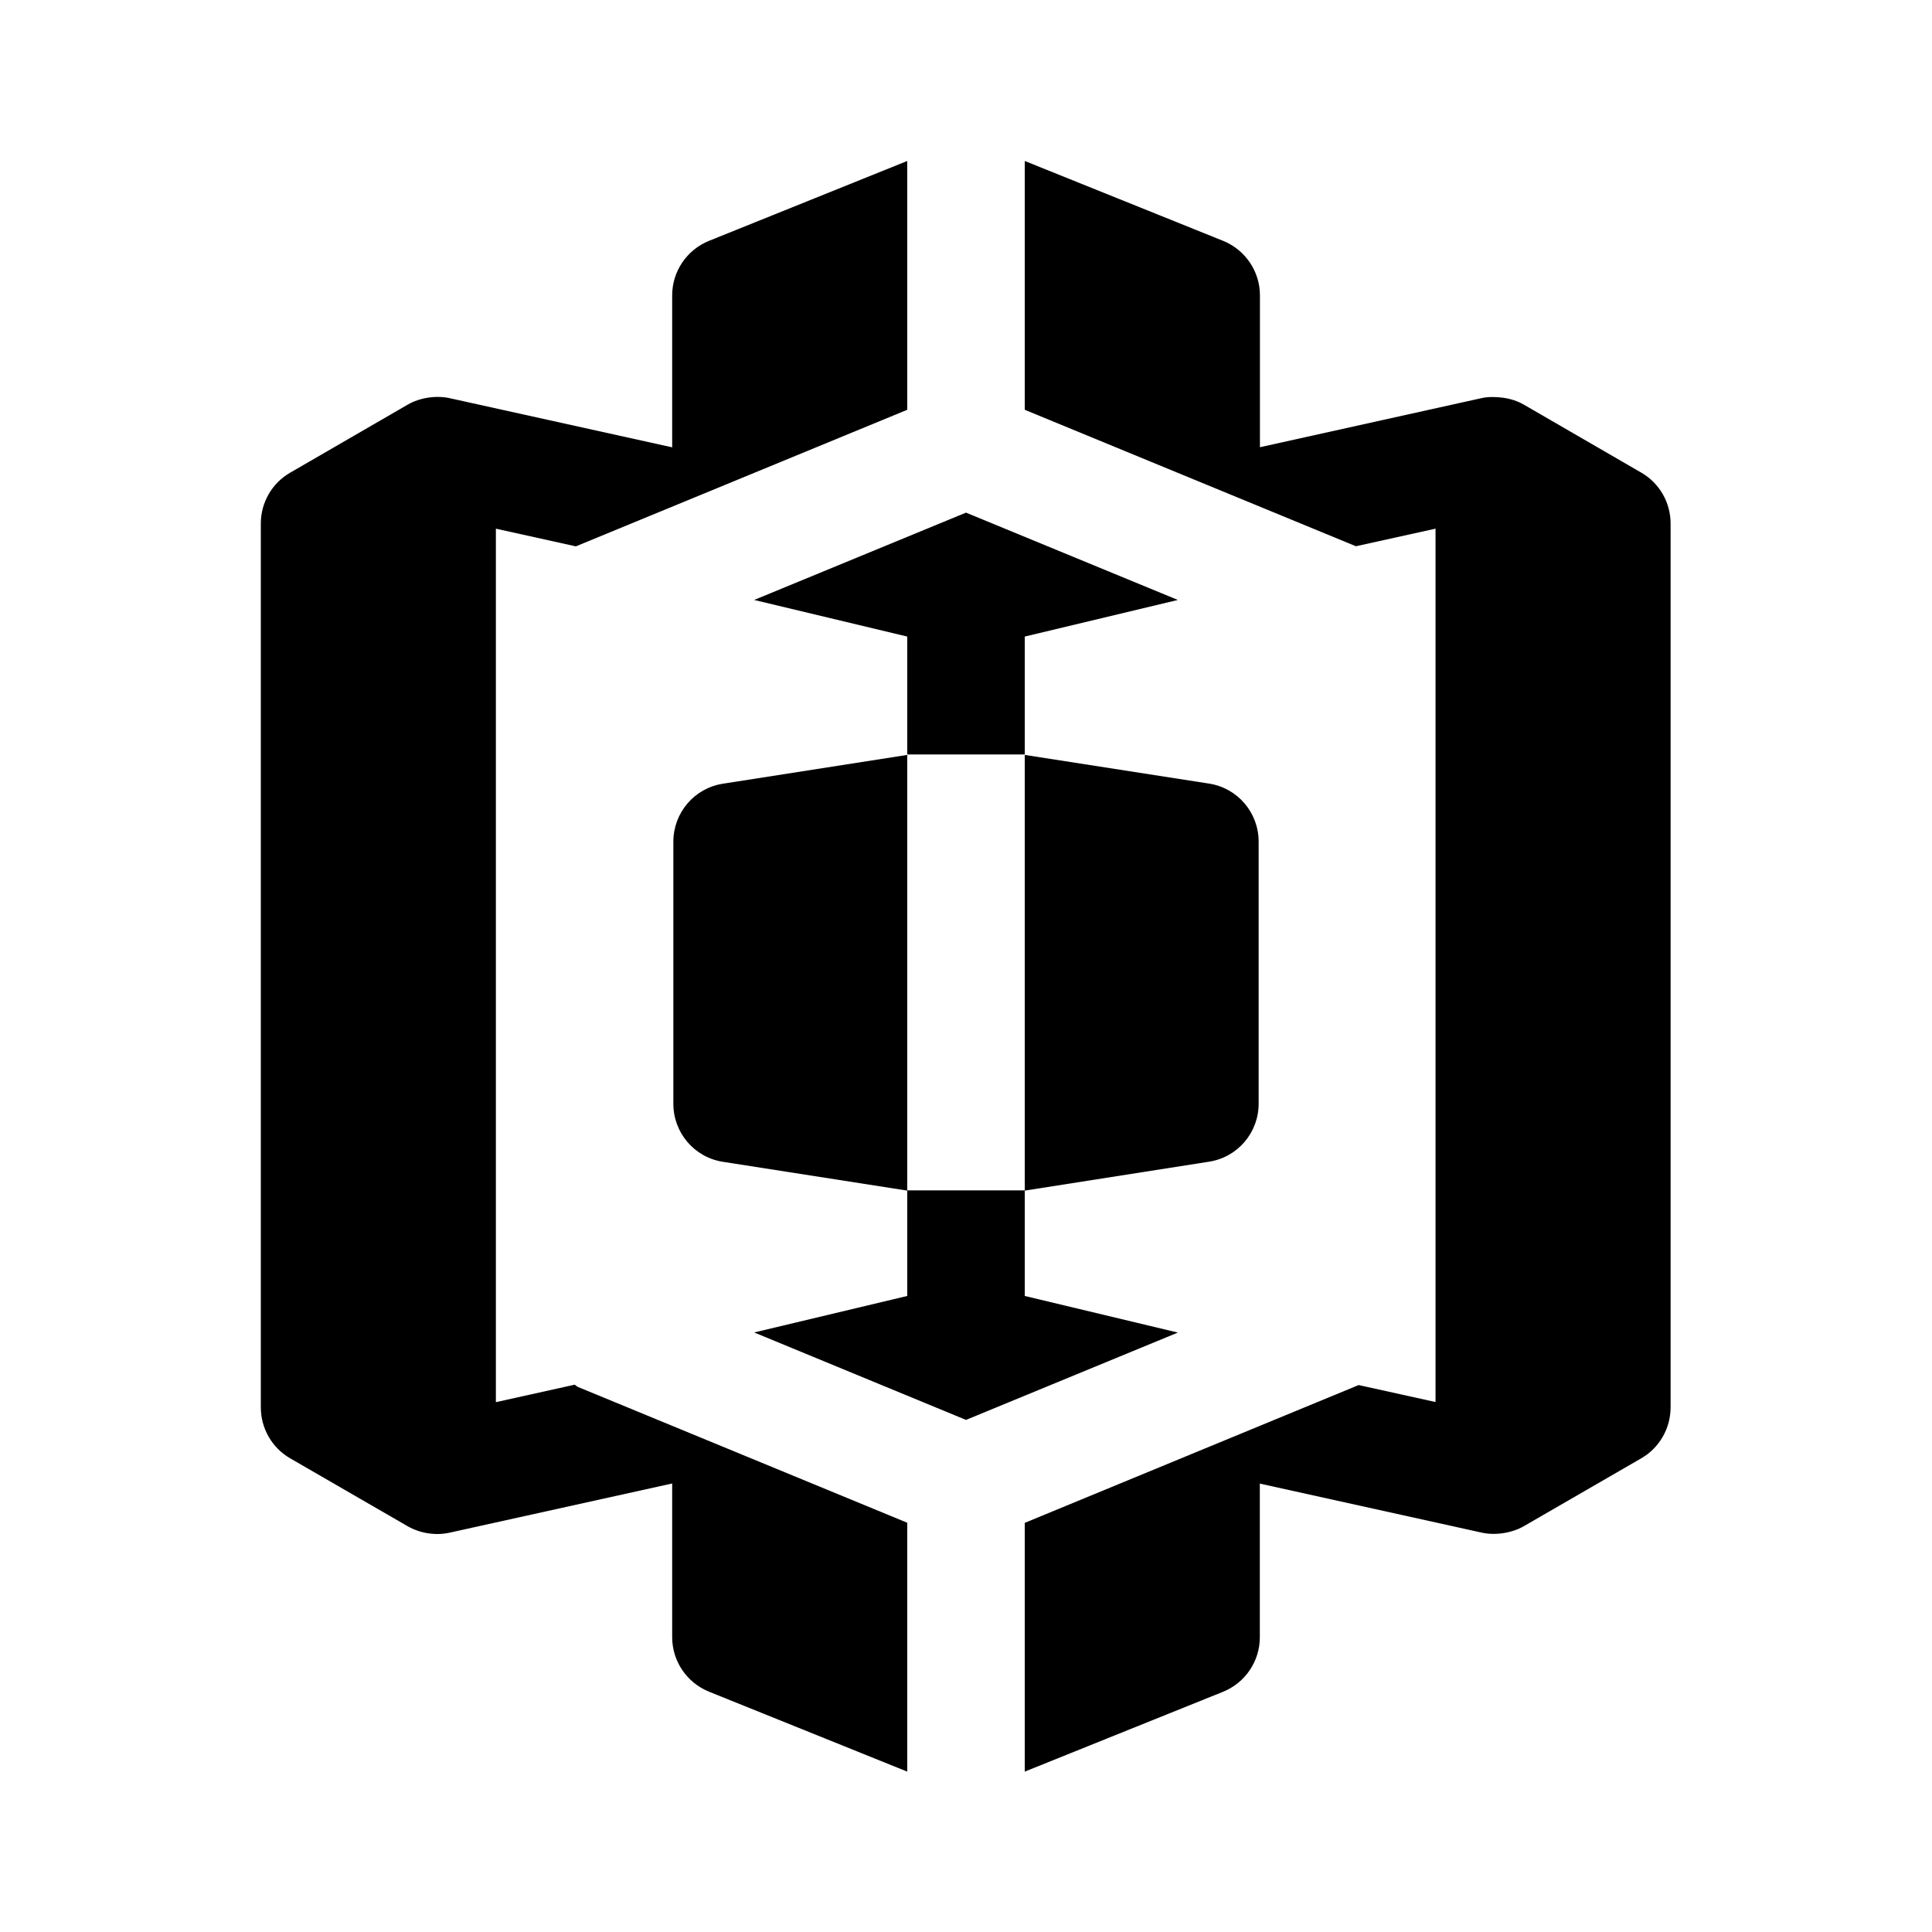
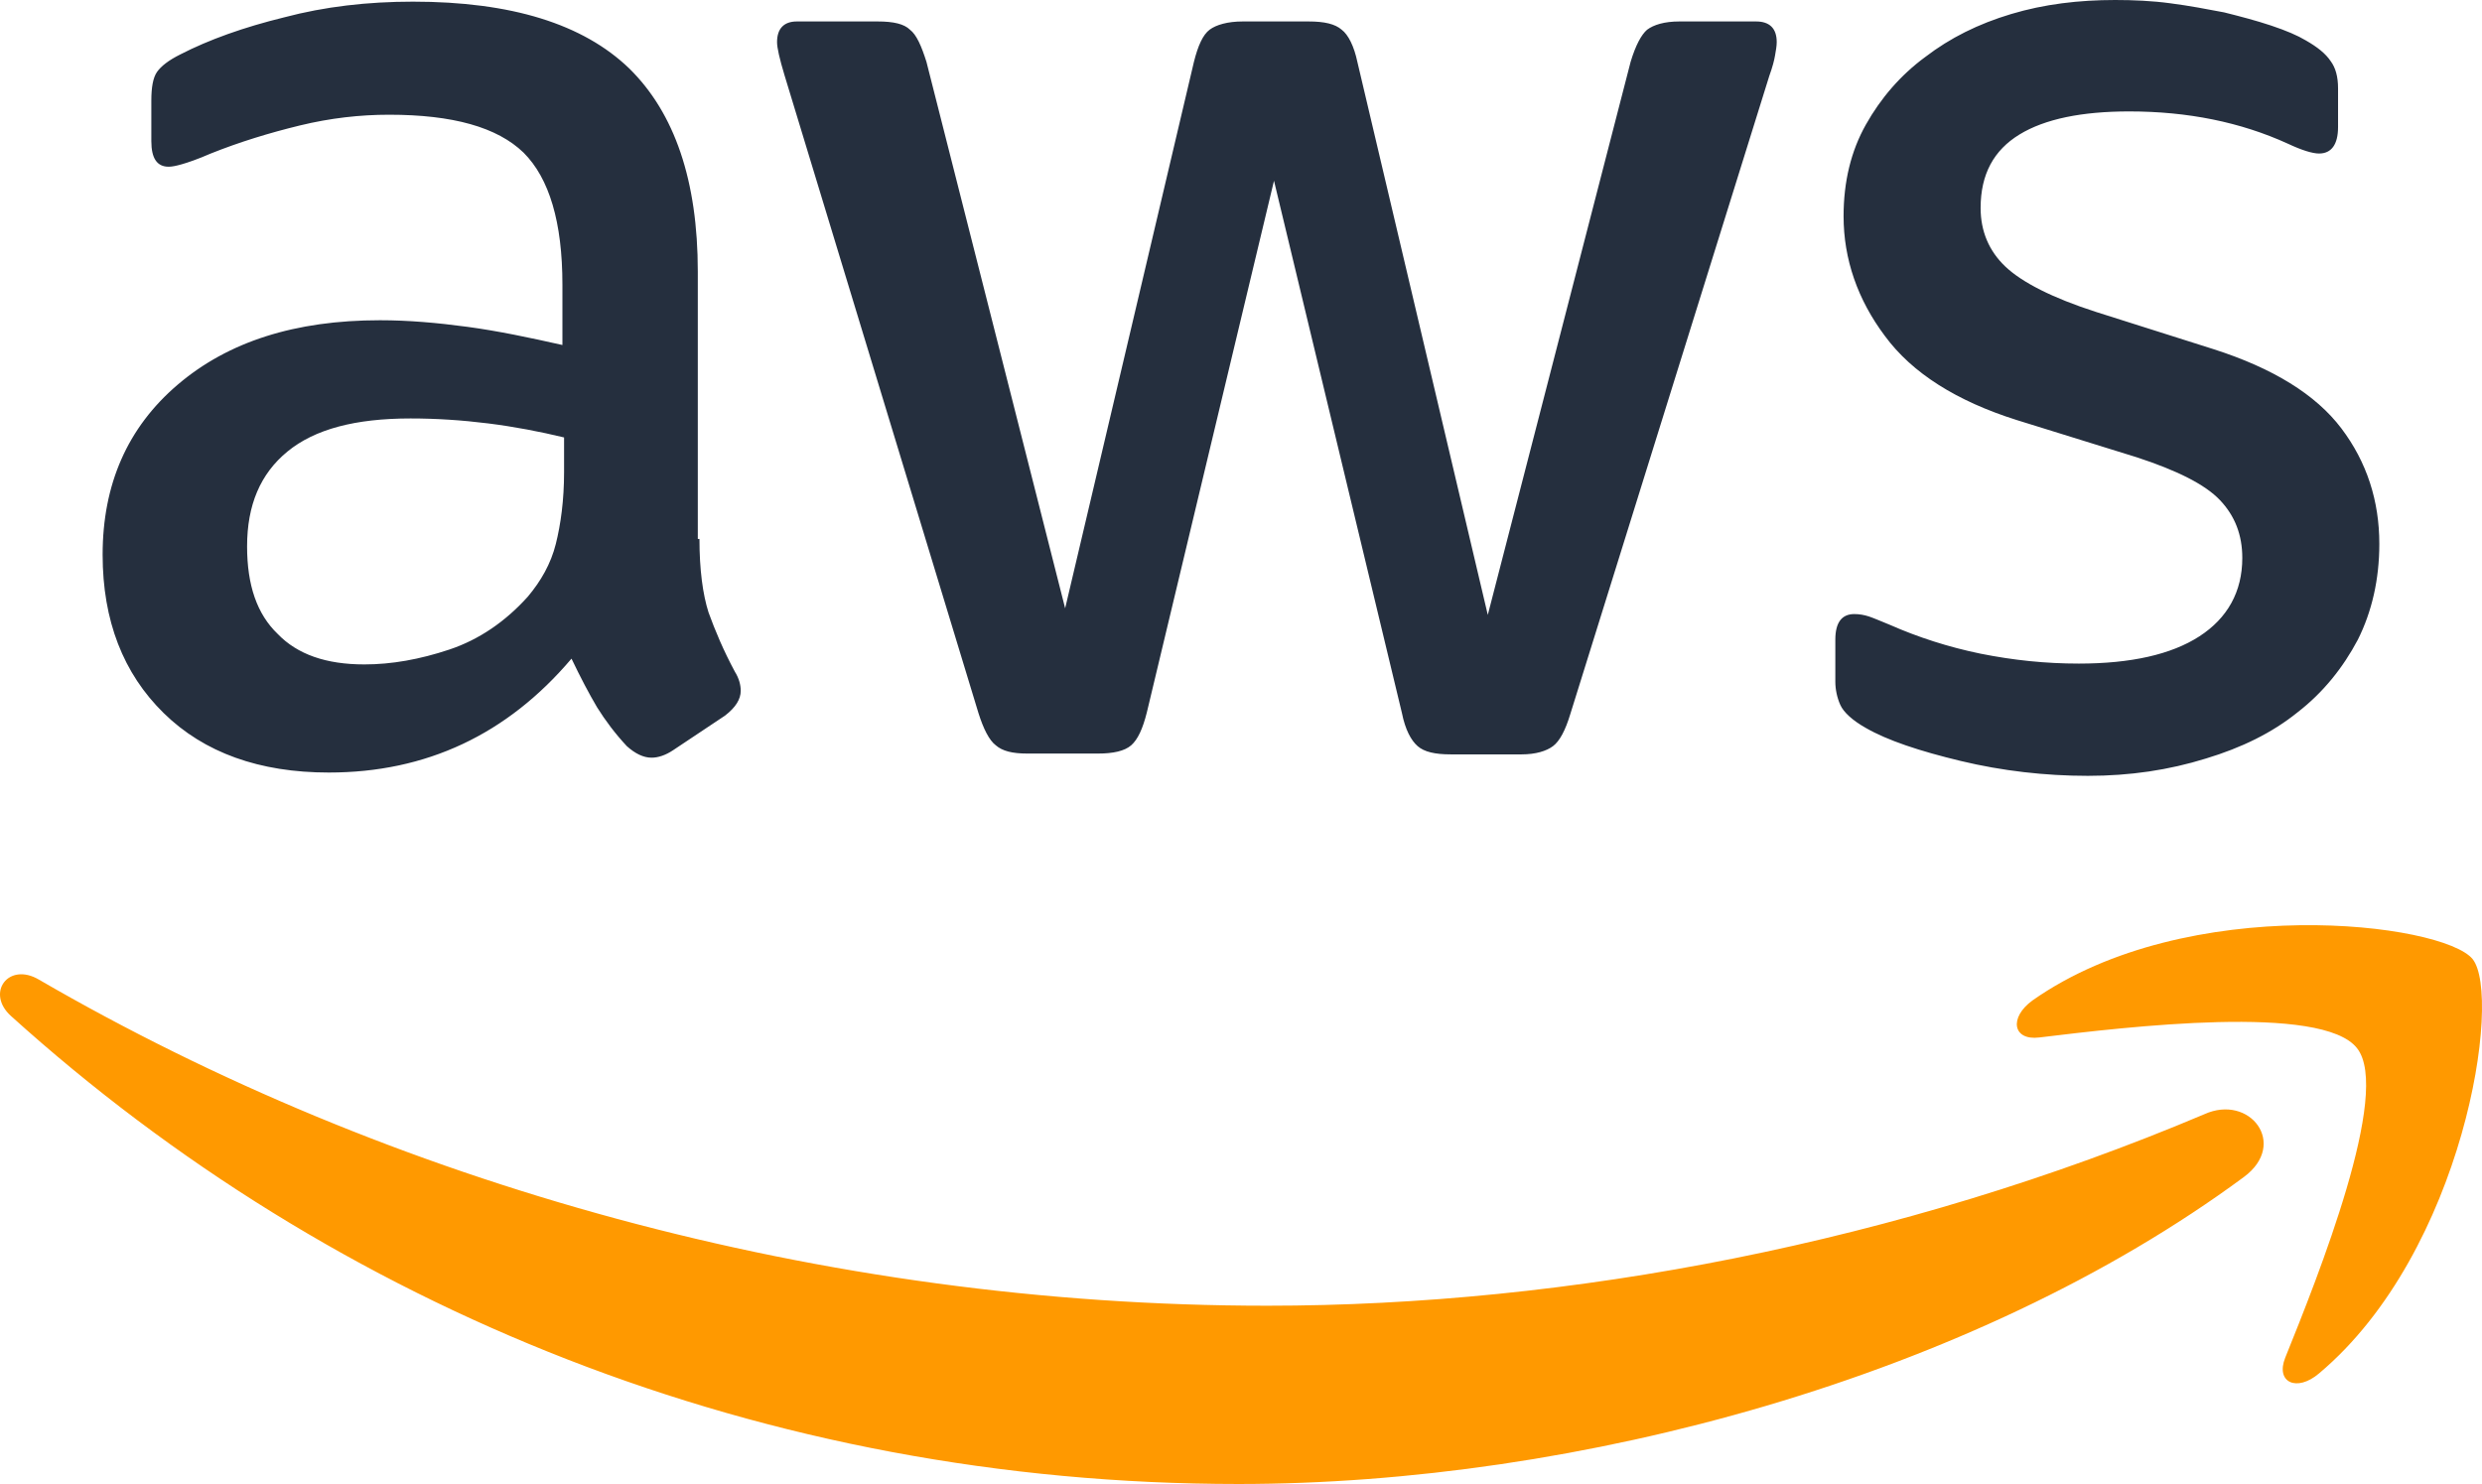
- <svg xmlns="http://www.w3.org/2000/svg" width="24" height="24" viewBox="0 0 24 24">
-   <rect width="24" height="24" stroke="none" fill="#000000" opacity="0" />
-   <g transform="matrix(0.73 0 0 0.73 12 12)">
-     <path style="stroke: none; stroke-width: 1; stroke-dasharray: none; stroke-linecap: butt; stroke-dashoffset: 0; stroke-linejoin: miter; stroke-miterlimit: 4; fill: rgb(0,0,0); fill-rule: nonzero; opacity: 1;" transform=" translate(-15, -15.01)" d="M 14 1.311 L 10.627 2.67 C 10.249 2.823 10 3.19 10 3.598 L 10 6.184 C 10 6.184 6.218 5.348 6.217 5.348 C 5.984 5.296 5.705 5.338 5.5 5.457 L 3.5 6.615 C 3.19 6.793 3 7.124 3 7.48 L 3 22.52 C 3 22.877 3.189 23.208 3.498 23.387 L 5.498 24.543 C 5.71 24.665 5.978 24.707 6.217 24.652 L 10 23.816 L 10 26.432 C 10 26.84 10.249 27.206 10.627 27.359 L 14 28.719 L 14 24.484 L 8.398 22.174 C 8.375 22.164 8.362 22.146 8.34 22.135 L 7 22.432 L 7 7.568 L 8.361 7.869 L 14 5.545 L 14 1.311 z M 16 1.311 L 16 5.545 L 21.635 7.867 L 22.99 7.568 L 22.99 22.43 L 21.682 22.141 L 16 24.486 L 16 28.719 L 19.373 27.361 C 19.751 27.208 20 26.842 20 26.434 L 20 23.818 L 23.775 24.652 C 24.004 24.703 24.284 24.662 24.492 24.543 L 26.492 23.387 C 26.801 23.208 26.99 22.877 26.99 22.52 L 26.99 7.48 C 26.99 7.124 26.801 6.793 26.492 6.615 L 24.492 5.457 C 24.384 5.395 24.264 5.357 24.141 5.34 C 24.026 5.324 23.888 5.321 23.775 5.346 L 20.002 6.182 L 20.002 3.598 C 20.002 3.19 19.753 2.823 19.375 2.67 L 16 1.311 z M 15 7.295 L 11.395 8.781 L 14 9.404 L 14 11.41 L 16 11.41 L 16 9.404 L 18.605 8.781 L 15 7.295 z M 14 11.418 L 10.863 11.908 C 10.376 11.984 10.02 12.403 10.02 12.896 L 10.02 17.354 C 10.02 17.847 10.376 18.266 10.863 18.342 L 14 18.832 L 14 20.625 L 11.395 21.246 L 15 22.734 L 18.605 21.248 L 16 20.625 L 16 18.832 L 19.137 18.34 C 19.624 18.264 19.98 17.845 19.98 17.352 L 19.98 12.895 C 19.98 12.402 19.624 11.982 19.137 11.906 L 16 11.418 L 16 18.828 L 14 18.828 L 14 11.418 z" stroke-linecap="round" />
+ <svg xmlns="http://www.w3.org/2000/svg" viewBox="0 0 400.893 239.733" height="239.733" width="400.893" xml:space="preserve" id="svg2" version="1.1">
+   <defs id="defs6" />
+   <g transform="matrix(1.333333,0,0,-1.333333,0,239.7333)" id="g10">
+     <g transform="scale(0.1)" id="g12">
+       <path id="path14" style="fill:#252f3e;fill-opacity:1;fill-rule:nonzero;stroke:none" d="m 847.32,1145 c 0,-37 4,-67 11,-89 8,-22 18,-46 32,-72 5,-8 7,-16 7,-23 0,-10 -6,-20 -19,-30 l -63,-42 c -9,-6 -18,-9 -26,-9 -10,0 -20,5 -30,14 -14,15 -26,31 -36,47 -10,17 -20,36 -31,59 -78,-92 -176,-138 -294,-138 -84,0 -151,24 -200,72 -49,48 -74,112 -74,192 0,85 30,154 91,206 61,52 142,78 245,78 34,0 69,-3 106,-8 37,-5 75,-13 115,-22 v 73 c 0,76 -16,129 -47,160 -32,31 -86,46 -163,46 -35,0 -71,-4 -108,-13 -37,-9 -73,-20 -108,-34 -16,-7 -28,-11 -35,-13 -7,-2 -12,-3 -16,-3 -14,0 -21,10 -21,31 v 49 c 0,16 2,28 7,35 5,7 14,14 28,21 35,18 77,33 126,45 49,13 101,19 156,19 119,0 206,-27 262,-81 55,-54 83,-136 83,-246 v -324 z m -406,-152 c 33,0 67,6 103,18 36,12 68,34 95,64 16,19 28,40 34,64 6,24 10,53 10,87 v 42 c -29,7 -60,13 -92,17 -32,4 -63,6 -94,6 -67,0 -116,-13 -149,-40 -33,-27 -49,-65 -49,-115 0,-47 12,-82 37,-106 24,-25 59,-37 105,-37 z m 803,-108 c -18,0 -30,3 -38,10 -8,6 -15,20 -21,39 l -235,773 c -6,20 -9,33 -9,40 0,16 8,25 24,25 h 98 c 19,0 32,-3 39,-10 8,-6 14,-20 20,-39 l 168,-662 156,662 c 5,20 11,33 19,39 8,6 22,10 40,10 h 80 c 19,0 32,-3 40,-10 8,-6 15,-20 19,-39 l 158,-670 173,670 c 6,20 13,33 20,39 8,6 21,10 39,10 h 93 c 16,0 25,-8 25,-25 0,-5 -1,-10 -2,-16 -1,-6 -3,-14 -7,-25 l -241,-773 c -6,-20 -13,-33 -21,-39 -8,-6 -21,-10 -38,-10 h -86 c -19,0 -32,3 -40,10 -8,7 -15,20 -19,40 l -155,645 -154,-644 c -5,-20 -11,-33 -19,-40 -8,-7 -22,-10 -40,-10 z m 1285,-27 c -52,0 -104,6 -154,18 -50,12 -89,25 -115,40 -16,9 -27,19 -31,28 -4,9 -6,19 -6,28 v 51 c 0,21 8,31 23,31 6,0 12,-1 18,-3 6,-2 15,-6 25,-10 34,-15 71,-27 110,-35 40,-8 79,-12 119,-12 63,0 112,11 146,33 34,22 52,54 52,95 0,28 -9,51 -27,70 -18,19 -52,36 -101,52 l -145,45 c -73,23 -127,57 -160,102 -33,44 -50,93 -50,145 0,42 9,79 27,111 18,32 42,60 72,82 30,23 64,40 104,52 40,12 82,17 126,17 22,0 45,-1 67,-4 23,-3 44,-7 65,-11 20,-5 39,-10 57,-16 18,-6 32,-12 42,-18 14,-8 24,-16 30,-25 6,-8 9,-19 9,-33 v -47 c 0,-21 -8,-32 -23,-32 -8,0 -21,4 -38,12 -57,26 -121,39 -192,39 -57,0 -102,-9 -133,-28 -31,-19 -47,-48 -47,-89 0,-28 10,-52 30,-71 20,-19 57,-38 110,-55 l 142,-45 c 72,-23 124,-55 155,-96 31,-41 46,-88 46,-140 0,-43 -9,-82 -26,-116 -18,-34 -42,-64 -73,-88 -31,-25 -68,-43 -111,-56 -45,-14 -92,-21 -143,-21" />
+       <path id="path16" style="fill:#ff9900;fill-opacity:1;fill-rule:nonzero;stroke:none" d="m 2718.32,372 c -329,-243 -807,-372 -1218,-372 -576,0 -1095,213 -1487,567 -31,28 -3,66 34,44 C 471.32,365 994.32,216 1535.32,216 c 365,0 766,76 1135,232 55,25 102,-36 48,-76 z m 137,156 c -42,54 -278,26 -385,13 -32,-4 -37,24 -8,45 188,132 497,94 533,50 36,-45 -10,-354 -186,-502 -27,-23 -53,-11 -41,19 40,99 129,322 87,375" />
+     </g>
  </g>
</svg>
